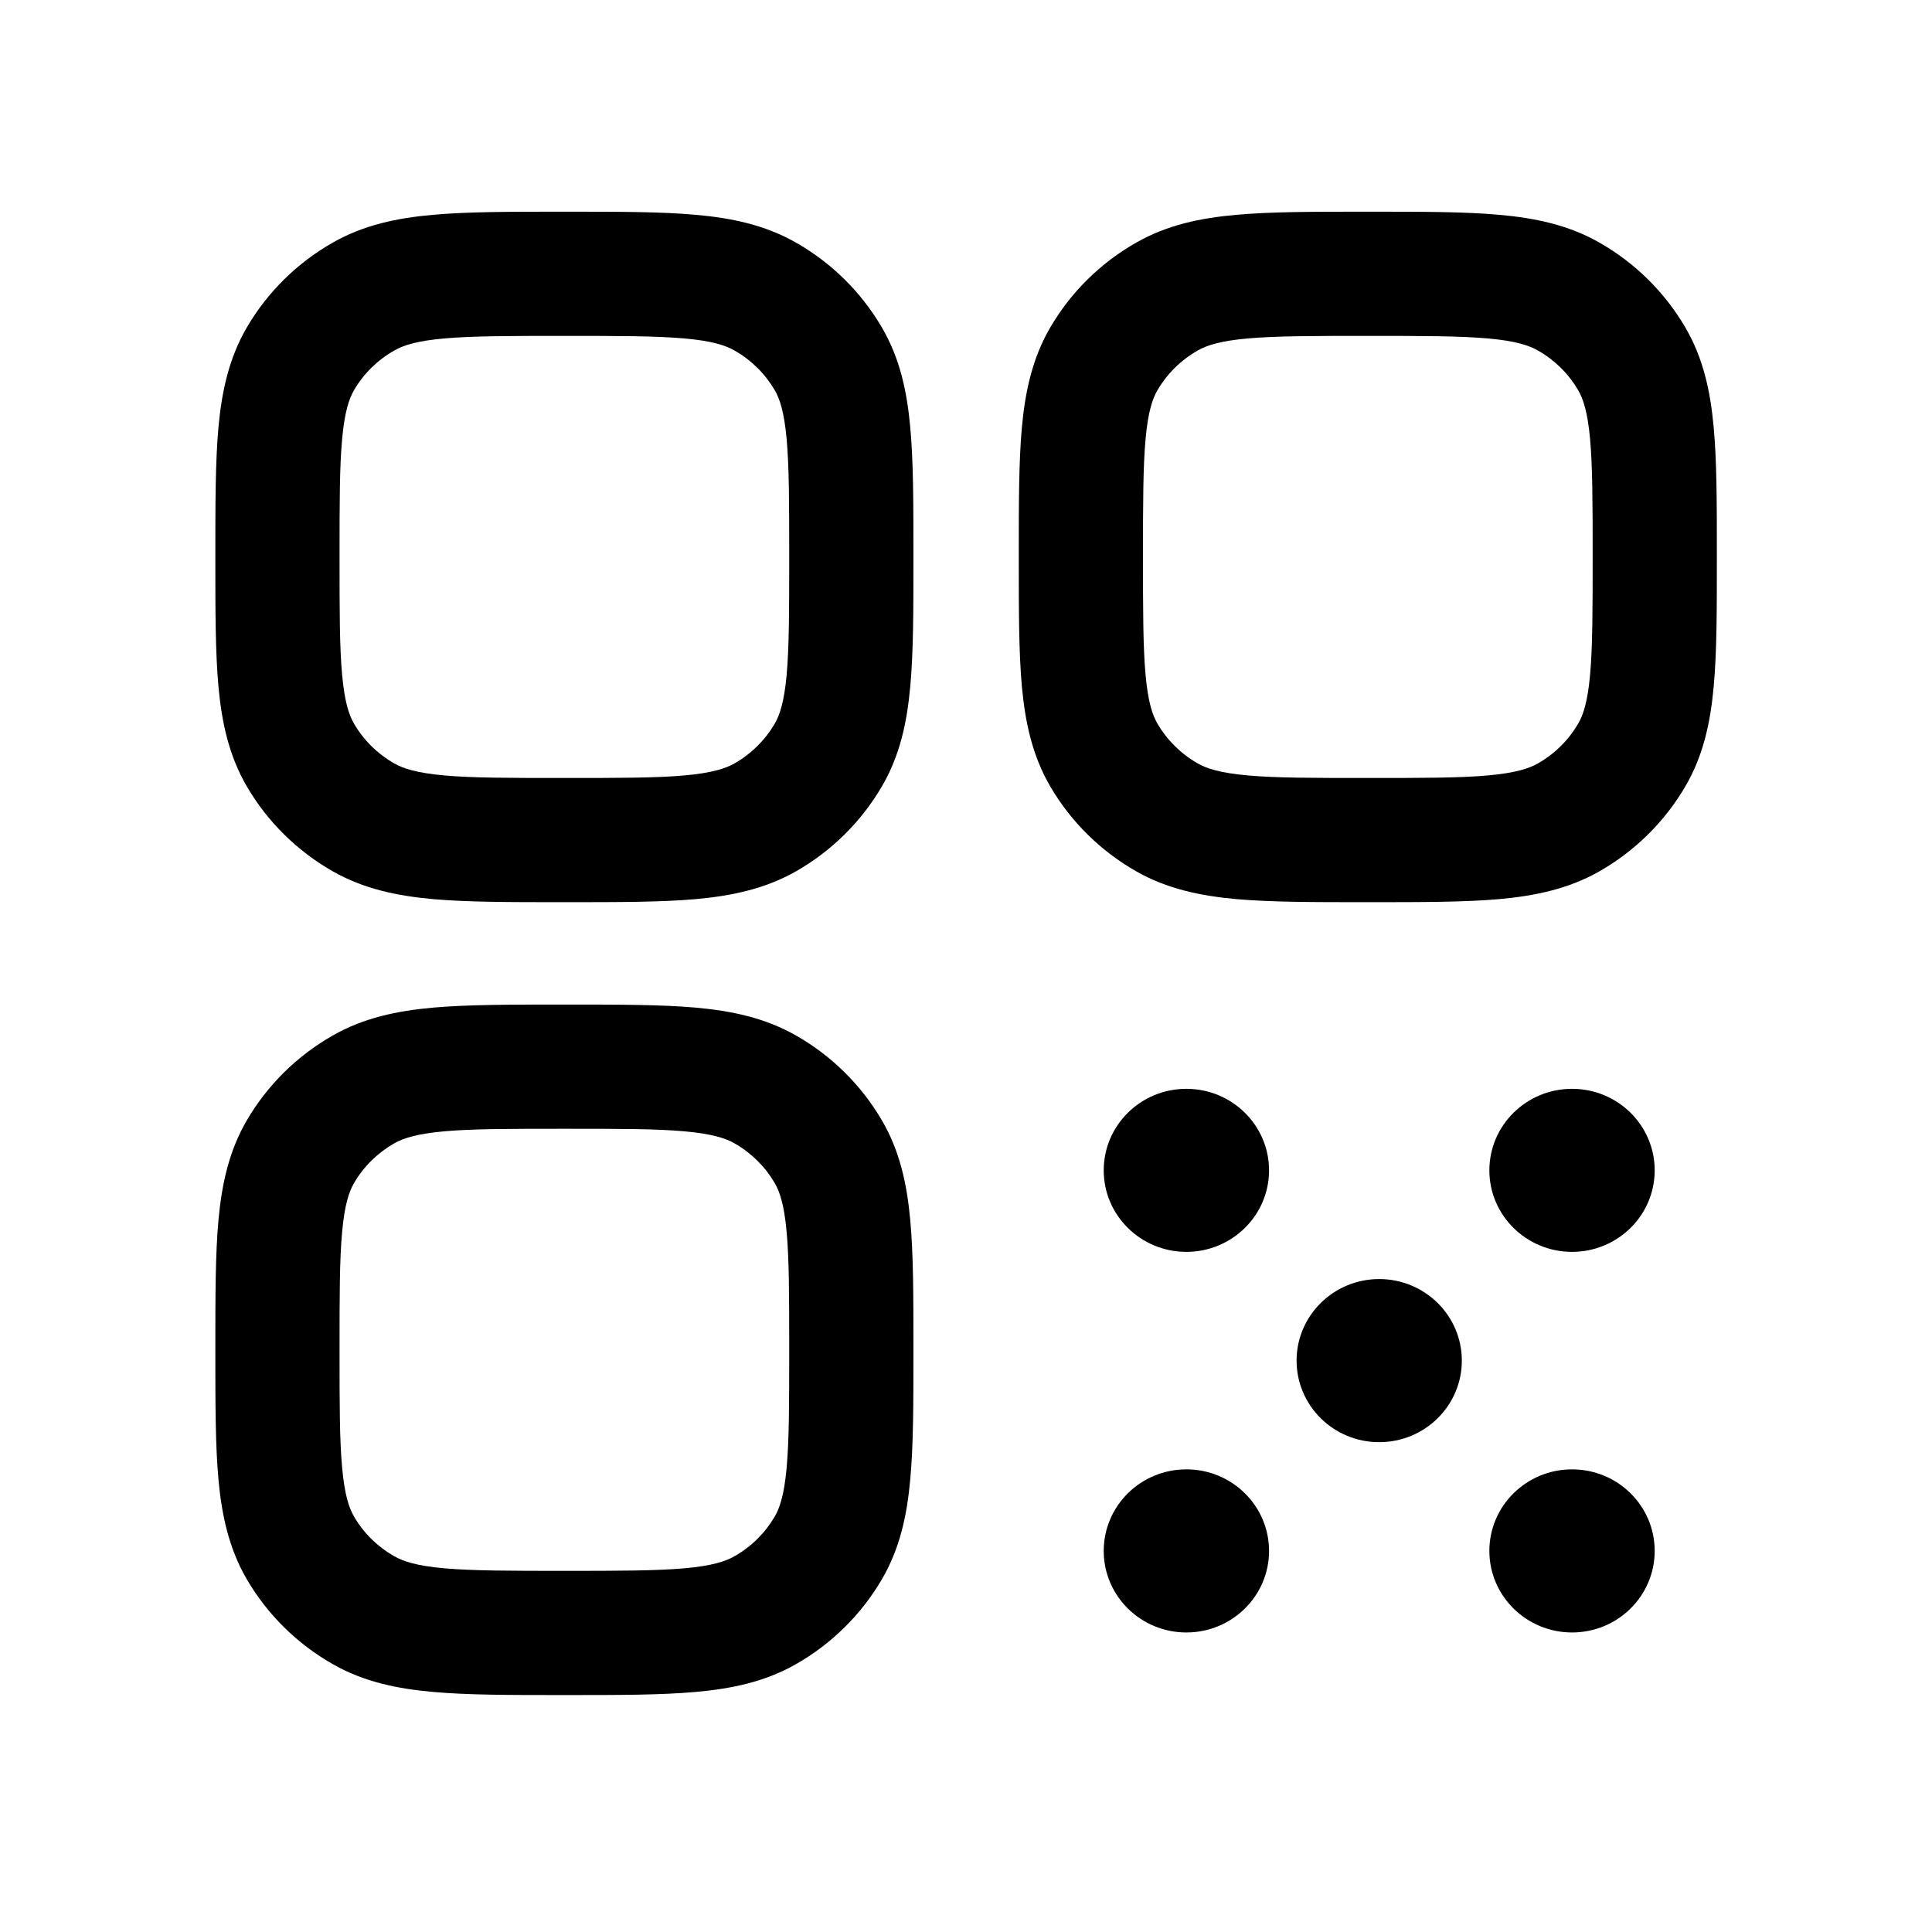
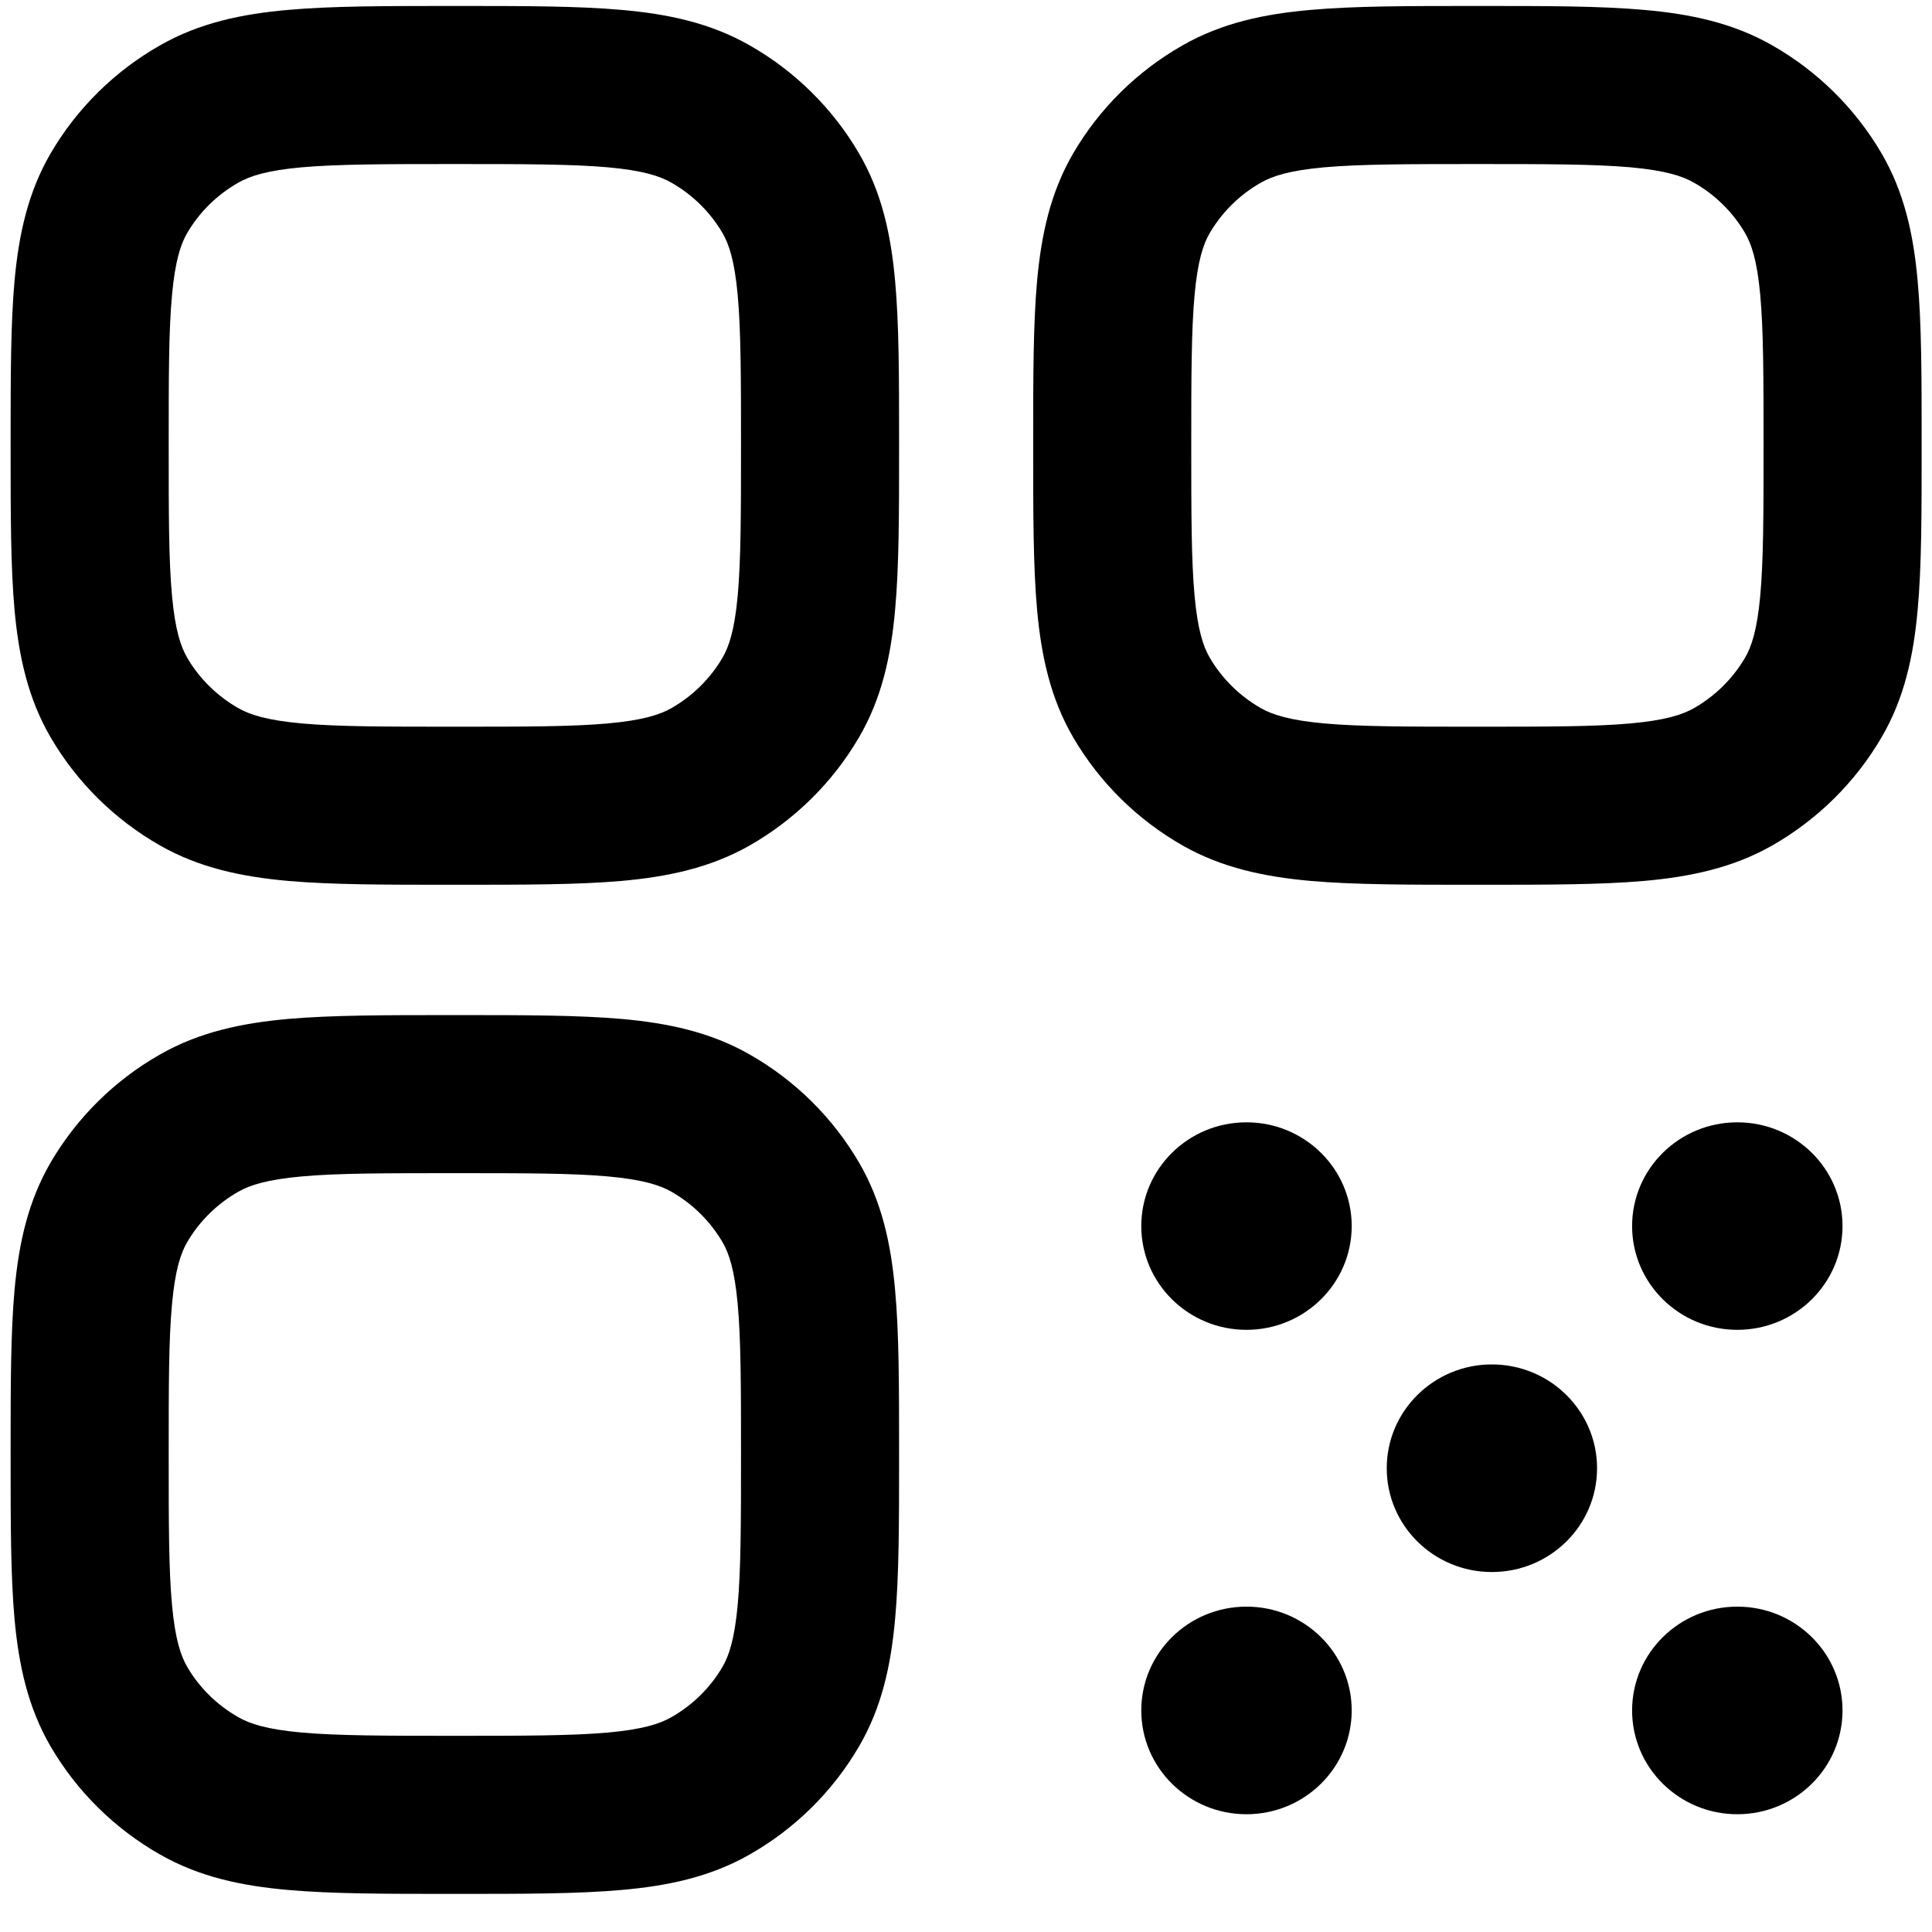
- <svg xmlns="http://www.w3.org/2000/svg" width="28" height="28" viewBox="0 0 28 28" fill="none">
-   <path fill-rule="evenodd" clip-rule="evenodd" d="M8.139 3.068H8.22C8.963 3.068 9.579 3.068 10.081 3.113C10.603 3.159 11.087 3.26 11.536 3.516C12.051 3.809 12.481 4.233 12.78 4.744C13.042 5.191 13.145 5.673 13.192 6.192C13.238 6.688 13.238 7.298 13.238 8.03V8.113C13.238 8.845 13.238 9.455 13.192 9.951C13.145 10.47 13.042 10.952 12.78 11.399C12.481 11.91 12.051 12.334 11.536 12.628C11.087 12.883 10.603 12.984 10.081 13.031C9.579 13.075 8.963 13.075 8.22 13.075H8.139C7.396 13.075 6.779 13.075 6.278 13.031C5.755 12.984 5.271 12.883 4.823 12.628C4.307 12.334 3.877 11.91 3.578 11.399C3.317 10.952 3.214 10.47 3.166 9.951C3.121 9.455 3.121 8.845 3.121 8.113V8.03C3.121 7.298 3.121 6.688 3.166 6.192C3.214 5.673 3.317 5.191 3.578 4.744C3.877 4.233 4.307 3.809 4.823 3.516C5.271 3.26 5.755 3.159 6.278 3.113C6.779 3.068 7.396 3.068 8.139 3.068ZM6.438 4.905C6.038 4.941 5.844 5.005 5.714 5.08C5.471 5.218 5.27 5.416 5.132 5.653C5.059 5.778 4.995 5.965 4.959 6.357C4.921 6.761 4.921 7.288 4.921 8.072C4.921 8.855 4.921 9.382 4.959 9.787C4.995 10.178 5.059 10.365 5.132 10.49C5.27 10.727 5.471 10.925 5.714 11.064C5.844 11.138 6.038 11.202 6.438 11.238C6.85 11.275 7.386 11.275 8.179 11.275C8.973 11.275 9.509 11.275 9.92 11.238C10.32 11.202 10.514 11.138 10.645 11.064C10.888 10.925 11.088 10.727 11.227 10.49C11.3 10.365 11.364 10.178 11.4 9.787C11.437 9.382 11.438 8.855 11.438 8.072C11.438 7.288 11.437 6.761 11.4 6.357C11.364 5.965 11.3 5.778 11.227 5.653C11.088 5.416 10.888 5.218 10.645 5.08C10.514 5.005 10.32 4.941 9.92 4.905C9.509 4.869 8.973 4.868 8.179 4.868C7.386 4.868 6.85 4.869 6.438 4.905ZM19.783 3.068H19.864C20.607 3.068 21.224 3.068 21.725 3.113C22.247 3.159 22.732 3.26 23.18 3.516C23.695 3.809 24.125 4.233 24.424 4.744C24.686 5.191 24.789 5.673 24.836 6.192C24.882 6.688 24.882 7.298 24.882 8.03V8.113C24.882 8.845 24.882 9.455 24.836 9.951C24.789 10.47 24.686 10.952 24.424 11.399C24.125 11.91 23.695 12.334 23.18 12.628C22.732 12.883 22.247 12.984 21.725 13.031C21.224 13.075 20.607 13.075 19.864 13.075H19.783C19.04 13.075 18.423 13.075 17.922 13.031C17.399 12.984 16.915 12.883 16.467 12.628C15.951 12.334 15.521 11.91 15.222 11.399C14.961 10.952 14.858 10.47 14.81 9.951C14.765 9.455 14.765 8.845 14.765 8.113V8.03C14.765 7.298 14.765 6.688 14.81 6.192C14.858 5.673 14.961 5.191 15.222 4.744C15.521 4.233 15.951 3.809 16.467 3.516C16.915 3.26 17.399 3.159 17.922 3.113C18.423 3.068 19.04 3.068 19.783 3.068ZM18.082 4.905C17.682 4.941 17.488 5.005 17.358 5.08C17.115 5.218 16.915 5.416 16.776 5.653C16.703 5.778 16.639 5.965 16.603 6.357C16.566 6.761 16.565 7.288 16.565 8.072C16.565 8.855 16.566 9.382 16.603 9.787C16.639 10.178 16.703 10.365 16.776 10.49C16.915 10.727 17.115 10.925 17.358 11.064C17.488 11.138 17.682 11.202 18.082 11.238C18.494 11.275 19.03 11.275 19.823 11.275C20.617 11.275 21.153 11.275 21.565 11.238C21.964 11.202 22.158 11.138 22.289 11.064C22.532 10.925 22.732 10.727 22.871 10.49C22.944 10.365 23.008 10.178 23.044 9.787C23.081 9.382 23.082 8.855 23.082 8.072C23.082 7.288 23.081 6.761 23.044 6.357C23.008 5.965 22.944 5.778 22.871 5.653C22.732 5.416 22.532 5.218 22.289 5.08C22.158 5.005 21.964 4.941 21.565 4.905C21.153 4.869 20.617 4.868 19.823 4.868C19.03 4.868 18.494 4.869 18.082 4.905ZM8.139 14.559H8.22C8.963 14.559 9.579 14.559 10.081 14.603C10.603 14.65 11.087 14.751 11.536 15.007C12.051 15.3 12.481 15.724 12.78 16.235C13.042 16.682 13.145 17.164 13.192 17.683C13.238 18.179 13.238 18.789 13.238 19.521V19.604C13.238 20.336 13.238 20.946 13.192 21.442C13.145 21.961 13.042 22.443 12.78 22.89C12.481 23.401 12.051 23.825 11.536 24.118C11.087 24.374 10.603 24.475 10.081 24.521C9.579 24.566 8.963 24.566 8.22 24.566H8.139C7.396 24.566 6.779 24.566 6.278 24.521C5.755 24.475 5.271 24.374 4.823 24.118C4.307 23.825 3.877 23.401 3.578 22.89C3.317 22.443 3.214 21.961 3.166 21.442C3.121 20.946 3.121 20.336 3.121 19.604V19.521C3.121 18.789 3.121 18.179 3.166 17.683C3.214 17.164 3.317 16.682 3.578 16.235C3.877 15.724 4.307 15.3 4.823 15.007C5.271 14.751 5.755 14.65 6.278 14.603C6.779 14.559 7.396 14.559 8.139 14.559ZM6.438 16.396C6.038 16.432 5.844 16.496 5.714 16.57C5.471 16.709 5.27 16.907 5.132 17.144C5.059 17.269 4.995 17.456 4.959 17.847C4.921 18.252 4.921 18.779 4.921 19.562C4.921 20.346 4.921 20.873 4.959 21.277C4.995 21.669 5.059 21.856 5.132 21.981C5.27 22.218 5.471 22.416 5.714 22.554C5.844 22.629 6.038 22.693 6.438 22.729C6.85 22.765 7.386 22.766 8.179 22.766C8.973 22.766 9.509 22.765 9.92 22.729C10.32 22.693 10.514 22.629 10.645 22.554C10.888 22.416 11.088 22.218 11.227 21.981C11.3 21.856 11.364 21.669 11.4 21.277C11.437 20.873 11.438 20.346 11.438 19.562C11.438 18.779 11.437 18.252 11.4 17.847C11.364 17.456 11.3 17.269 11.227 17.144C11.088 16.907 10.888 16.709 10.645 16.57C10.514 16.496 10.32 16.432 9.92 16.396C9.509 16.359 8.973 16.359 8.179 16.359C7.386 16.359 6.85 16.359 6.438 16.396Z" fill="currentColor" />
-   <path d="M17.194 15.78C17.855 15.78 18.392 16.309 18.392 16.962C18.392 17.614 17.855 18.143 17.194 18.143C16.532 18.143 15.996 17.614 15.996 16.962C15.996 16.309 16.532 15.78 17.194 15.78Z" fill="currentColor" />
-   <path d="M19.988 18.537C20.65 18.537 21.186 19.067 21.186 19.719C21.186 20.372 20.65 20.901 19.988 20.901C19.327 20.901 18.791 20.372 18.791 19.719C18.791 19.067 19.327 18.537 19.988 18.537Z" fill="currentColor" />
-   <path d="M22.783 15.78C23.445 15.78 23.981 16.309 23.981 16.962C23.981 17.614 23.445 18.143 22.783 18.143C22.122 18.143 21.585 17.614 21.585 16.962C21.585 16.309 22.122 15.78 22.783 15.78Z" fill="currentColor" />
-   <path d="M17.194 21.295C17.855 21.295 18.392 21.824 18.392 22.477C18.392 23.13 17.855 23.659 17.194 23.659C16.532 23.659 15.996 23.13 15.996 22.477C15.996 21.824 16.532 21.295 17.194 21.295Z" fill="currentColor" />
-   <path d="M22.783 21.295C23.445 21.295 23.981 21.824 23.981 22.477C23.981 23.13 23.445 23.659 22.783 23.659C22.122 23.659 21.585 23.13 21.585 22.477C21.585 21.824 22.122 21.295 22.783 21.295Z" fill="currentColor" />
+ <svg xmlns="http://www.w3.org/2000/svg" width="22" height="22" viewBox="0 0 22 22" fill="none">
+   <path fill-rule="evenodd" clip-rule="evenodd" d="M5.139 0.068H5.22C5.963 0.068 6.579 0.068 7.081 0.113C7.603 0.159 8.087 0.26 8.536 0.516C9.051 0.809 9.481 1.233 9.78 1.744C10.042 2.191 10.145 2.673 10.192 3.192C10.238 3.688 10.238 4.298 10.238 5.03V5.113C10.238 5.845 10.238 6.455 10.192 6.951C10.145 7.47 10.042 7.952 9.78 8.399C9.481 8.91 9.051 9.334 8.536 9.628C8.087 9.883 7.603 9.984 7.081 10.031C6.579 10.075 5.963 10.075 5.22 10.075H5.139C4.396 10.075 3.779 10.075 3.278 10.031C2.755 9.984 2.271 9.883 1.823 9.628C1.307 9.334 0.877 8.91 0.578 8.399C0.317 7.952 0.214 7.47 0.166 6.951C0.121 6.455 0.121 5.845 0.121 5.113V5.03C0.121 4.298 0.121 3.688 0.166 3.192C0.214 2.673 0.317 2.191 0.578 1.744C0.877 1.233 1.307 0.809 1.823 0.516C2.271 0.26 2.755 0.159 3.278 0.113C3.779 0.068 4.396 0.068 5.139 0.068ZM3.438 1.905C3.038 1.941 2.844 2.005 2.714 2.08C2.471 2.218 2.27 2.416 2.132 2.653C2.059 2.778 1.995 2.965 1.959 3.357C1.921 3.761 1.921 4.288 1.921 5.072C1.921 5.856 1.921 6.382 1.959 6.787C1.995 7.178 2.059 7.365 2.132 7.49C2.27 7.727 2.471 7.925 2.714 8.064C2.844 8.138 3.038 8.202 3.438 8.238C3.85 8.275 4.386 8.275 5.179 8.275C5.973 8.275 6.509 8.275 6.92 8.238C7.32 8.202 7.514 8.138 7.645 8.064C7.888 7.925 8.088 7.727 8.227 7.49C8.3 7.365 8.364 7.178 8.4 6.787C8.437 6.382 8.438 5.856 8.438 5.072C8.438 4.288 8.437 3.761 8.4 3.357C8.364 2.965 8.3 2.778 8.227 2.653C8.088 2.416 7.888 2.218 7.645 2.08C7.514 2.005 7.32 1.941 6.92 1.905C6.509 1.869 5.973 1.868 5.179 1.868C4.386 1.868 3.85 1.869 3.438 1.905ZM16.783 0.068H16.864C17.607 0.068 18.224 0.068 18.725 0.113C19.247 0.159 19.732 0.26 20.18 0.516C20.695 0.809 21.125 1.233 21.424 1.744C21.686 2.191 21.789 2.673 21.836 3.192C21.882 3.688 21.882 4.298 21.882 5.03V5.113C21.882 5.845 21.882 6.455 21.836 6.951C21.789 7.47 21.686 7.952 21.424 8.399C21.125 8.91 20.695 9.334 20.18 9.628C19.732 9.883 19.247 9.984 18.725 10.031C18.224 10.075 17.607 10.075 16.864 10.075H16.783C16.04 10.075 15.423 10.075 14.922 10.031C14.399 9.984 13.915 9.883 13.467 9.628C12.951 9.334 12.521 8.91 12.222 8.399C11.961 7.952 11.858 7.47 11.81 6.951C11.765 6.455 11.765 5.845 11.765 5.113V5.03C11.765 4.298 11.765 3.688 11.81 3.192C11.858 2.673 11.961 2.191 12.222 1.744C12.521 1.233 12.951 0.809 13.467 0.516C13.915 0.26 14.399 0.159 14.922 0.113C15.423 0.068 16.04 0.068 16.783 0.068ZM15.082 1.905C14.682 1.941 14.489 2.005 14.358 2.08C14.115 2.218 13.915 2.416 13.776 2.653C13.703 2.778 13.639 2.965 13.603 3.357C13.566 3.761 13.565 4.288 13.565 5.072C13.565 5.856 13.566 6.382 13.603 6.787C13.639 7.178 13.703 7.365 13.776 7.49C13.915 7.727 14.115 7.925 14.358 8.064C14.489 8.138 14.682 8.202 15.082 8.238C15.494 8.275 16.03 8.275 16.823 8.275C17.617 8.275 18.153 8.275 18.565 8.238C18.964 8.202 19.158 8.138 19.289 8.064C19.532 7.925 19.732 7.727 19.871 7.49C19.944 7.365 20.008 7.178 20.044 6.787C20.081 6.382 20.082 5.856 20.082 5.072C20.082 4.288 20.081 3.761 20.044 3.357C20.008 2.965 19.944 2.778 19.871 2.653C19.732 2.416 19.532 2.218 19.289 2.08C19.158 2.005 18.964 1.941 18.565 1.905C18.153 1.869 17.617 1.868 16.823 1.868C16.03 1.868 15.494 1.869 15.082 1.905ZM5.139 11.559H5.22C5.963 11.559 6.579 11.559 7.081 11.603C7.603 11.65 8.087 11.751 8.536 12.007C9.051 12.3 9.481 12.724 9.78 13.235C10.042 13.682 10.145 14.164 10.192 14.683C10.238 15.179 10.238 15.789 10.238 16.521V16.604C10.238 17.336 10.238 17.946 10.192 18.442C10.145 18.961 10.042 19.443 9.78 19.89C9.481 20.401 9.051 20.825 8.536 21.118C8.087 21.374 7.603 21.475 7.081 21.521C6.579 21.566 5.963 21.566 5.22 21.566H5.139C4.396 21.566 3.779 21.566 3.278 21.521C2.755 21.475 2.271 21.374 1.823 21.118C1.307 20.825 0.877 20.401 0.578 19.89C0.317 19.443 0.214 18.961 0.166 18.442C0.121 17.946 0.121 17.336 0.121 16.604V16.521C0.121 15.789 0.121 15.179 0.166 14.683C0.214 14.164 0.317 13.682 0.578 13.235C0.877 12.724 1.307 12.3 1.823 12.007C2.271 11.751 2.755 11.65 3.278 11.603C3.779 11.559 4.396 11.559 5.139 11.559ZM3.438 13.396C3.038 13.432 2.844 13.496 2.714 13.57C2.471 13.709 2.27 13.907 2.132 14.144C2.059 14.269 1.995 14.456 1.959 14.847C1.921 15.252 1.921 15.779 1.921 16.562C1.921 17.346 1.921 17.873 1.959 18.278C1.995 18.669 2.059 18.856 2.132 18.981C2.27 19.218 2.471 19.416 2.714 19.554C2.844 19.629 3.038 19.693 3.438 19.729C3.85 19.765 4.386 19.766 5.179 19.766C5.973 19.766 6.509 19.765 6.92 19.729C7.32 19.693 7.514 19.629 7.645 19.554C7.888 19.416 8.088 19.218 8.227 18.981C8.3 18.856 8.364 18.669 8.4 18.278C8.437 17.873 8.438 17.346 8.438 16.562C8.438 15.779 8.437 15.252 8.4 14.847C8.364 14.456 8.3 14.269 8.227 14.144C8.088 13.907 7.888 13.709 7.645 13.57C7.514 13.496 7.32 13.432 6.92 13.396C6.509 13.359 5.973 13.359 5.179 13.359C4.386 13.359 3.85 13.359 3.438 13.396Z" fill="currentColor" />
+   <path d="M14.194 12.78C14.855 12.78 15.392 13.309 15.392 13.961C15.392 14.614 14.855 15.143 14.194 15.143C13.532 15.143 12.996 14.614 12.996 13.961C12.996 13.309 13.532 12.78 14.194 12.78Z" fill="currentColor" />
+   <path d="M16.988 15.537C17.65 15.537 18.186 16.067 18.186 16.719C18.186 17.372 17.65 17.901 16.988 17.901C16.327 17.901 15.791 17.372 15.791 16.719C15.791 16.067 16.327 15.537 16.988 15.537Z" fill="currentColor" />
+   <path d="M19.783 12.78C20.445 12.78 20.981 13.309 20.981 13.961C20.981 14.614 20.445 15.143 19.783 15.143C19.122 15.143 18.585 14.614 18.585 13.961C18.585 13.309 19.122 12.78 19.783 12.78Z" fill="currentColor" />
+   <path d="M14.194 18.295C14.855 18.295 15.392 18.824 15.392 19.477C15.392 20.13 14.855 20.659 14.194 20.659C13.532 20.659 12.996 20.13 12.996 19.477C12.996 18.824 13.532 18.295 14.194 18.295Z" fill="currentColor" />
+   <path d="M19.783 18.295C20.445 18.295 20.981 18.824 20.981 19.477C20.981 20.13 20.445 20.659 19.783 20.659C19.122 20.659 18.585 20.13 18.585 19.477C18.585 18.824 19.122 18.295 19.783 18.295Z" fill="currentColor" />
</svg>
